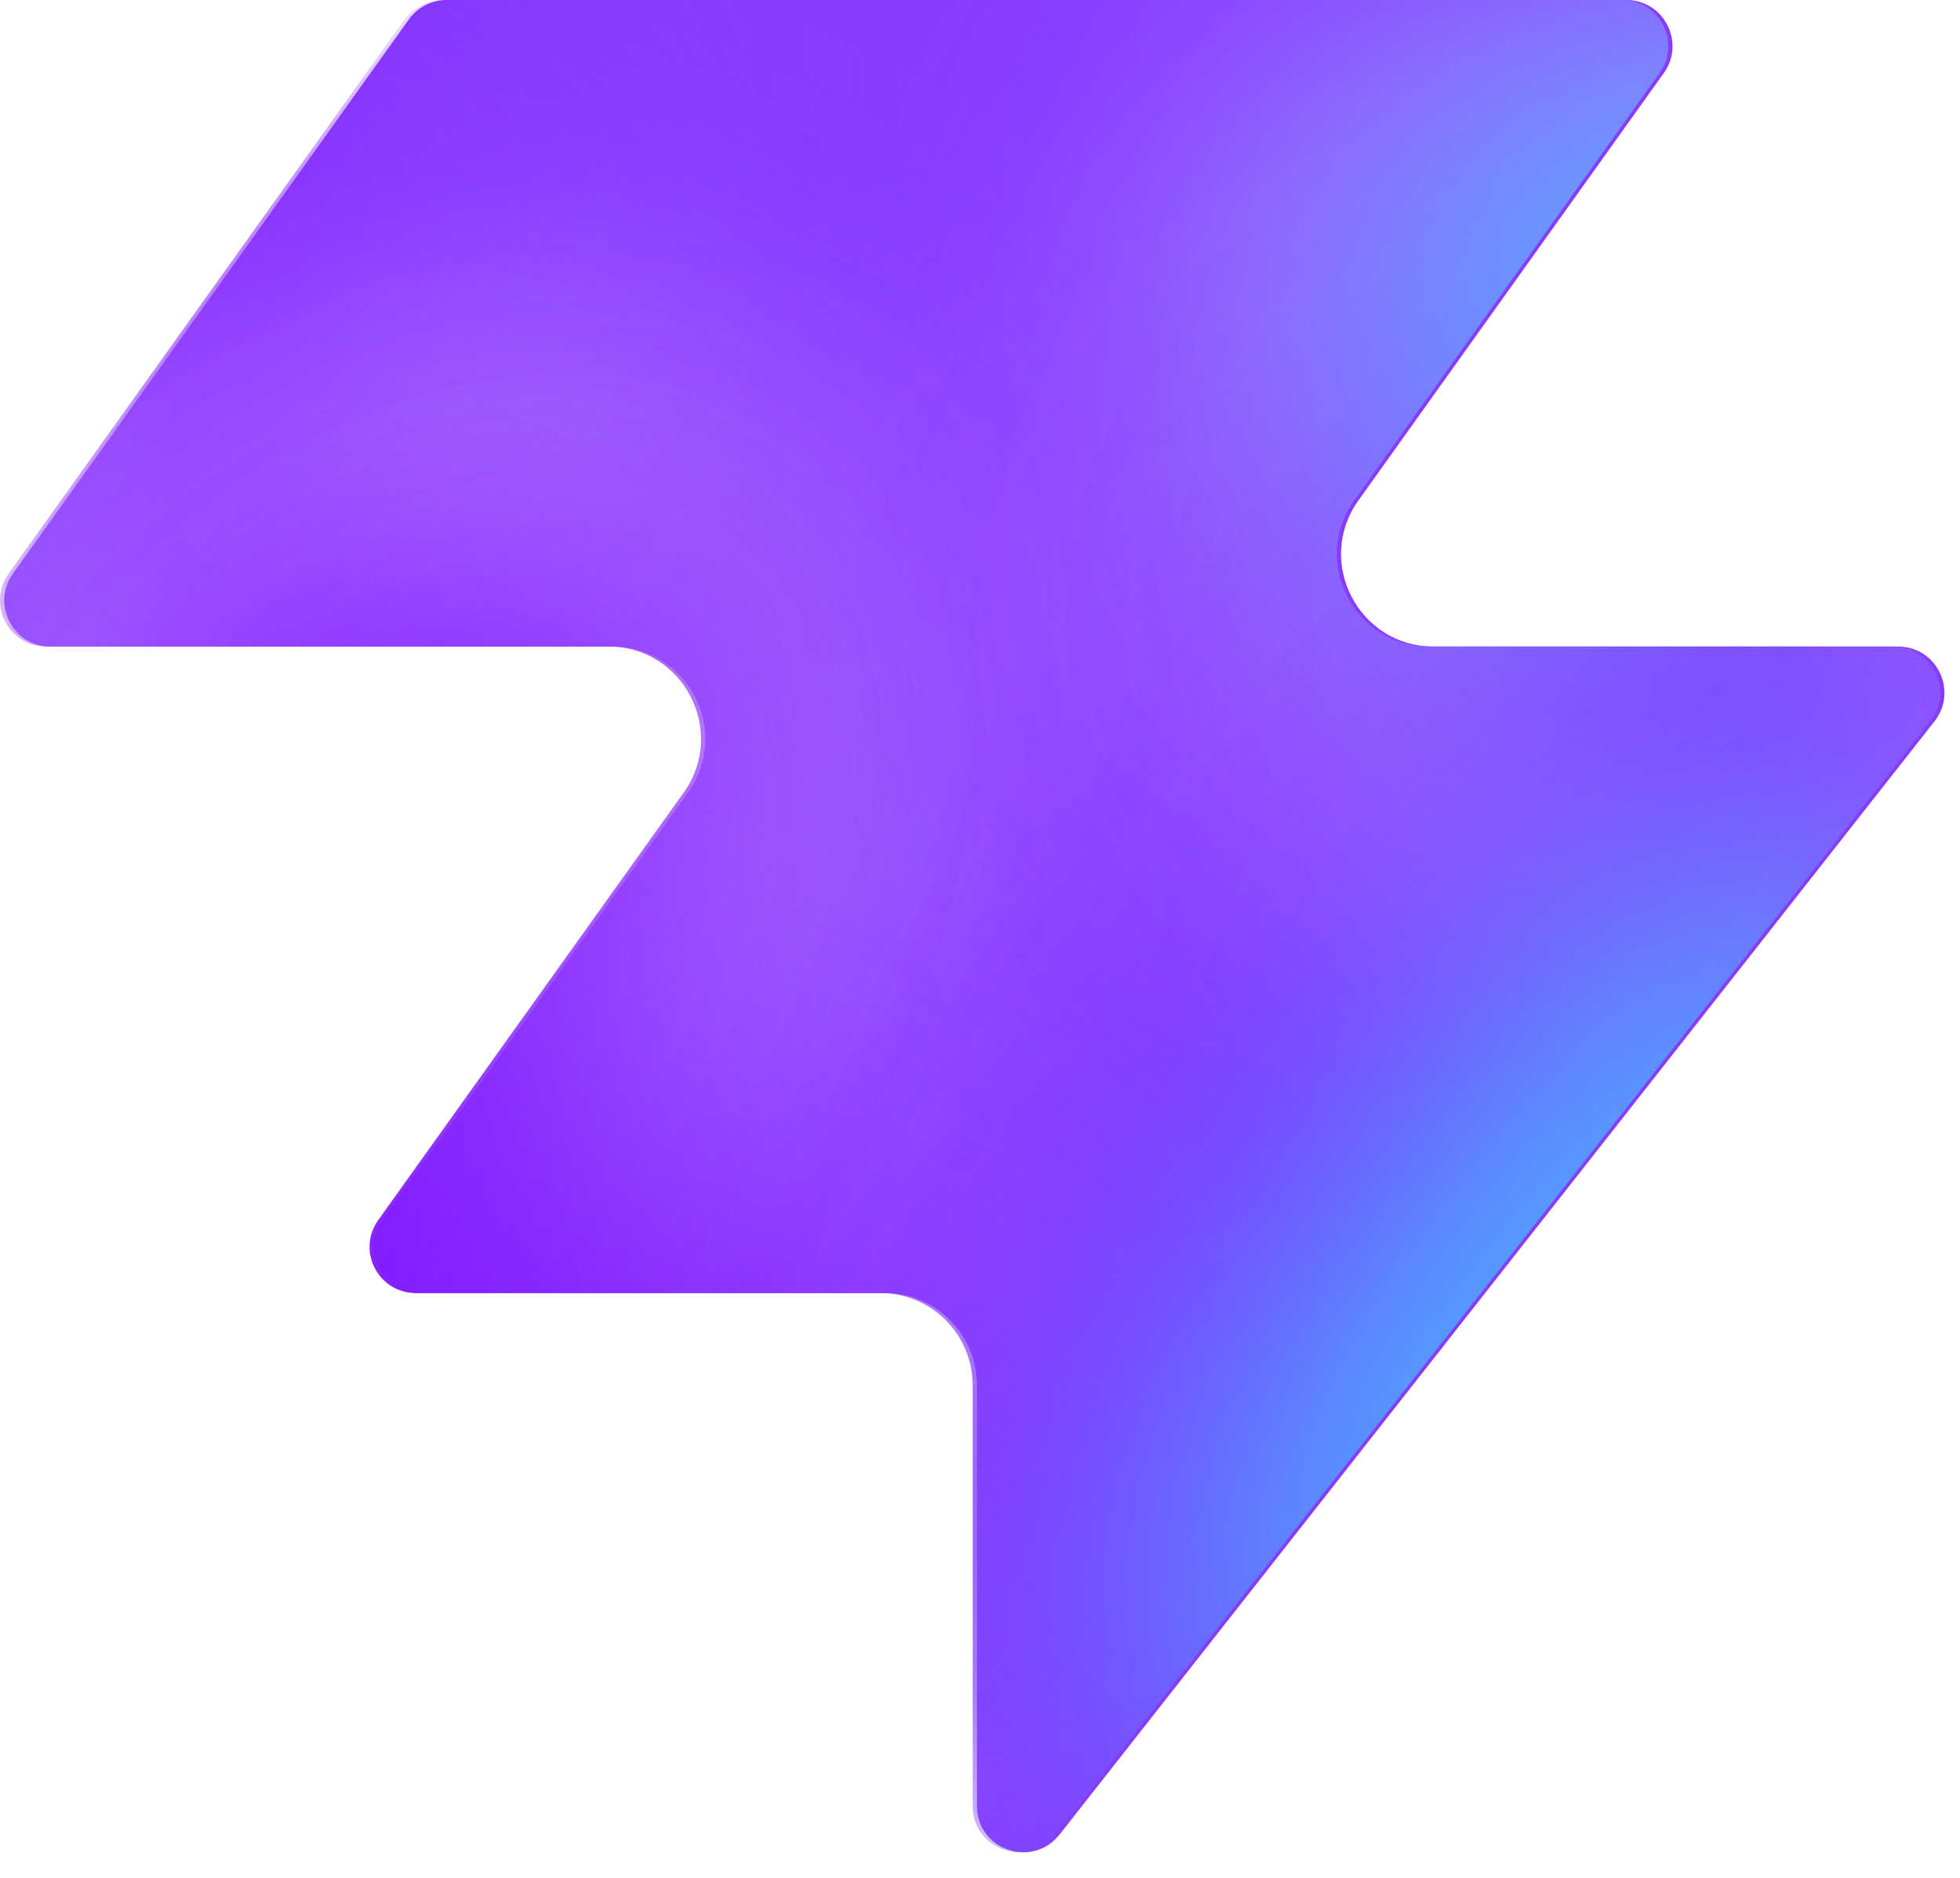
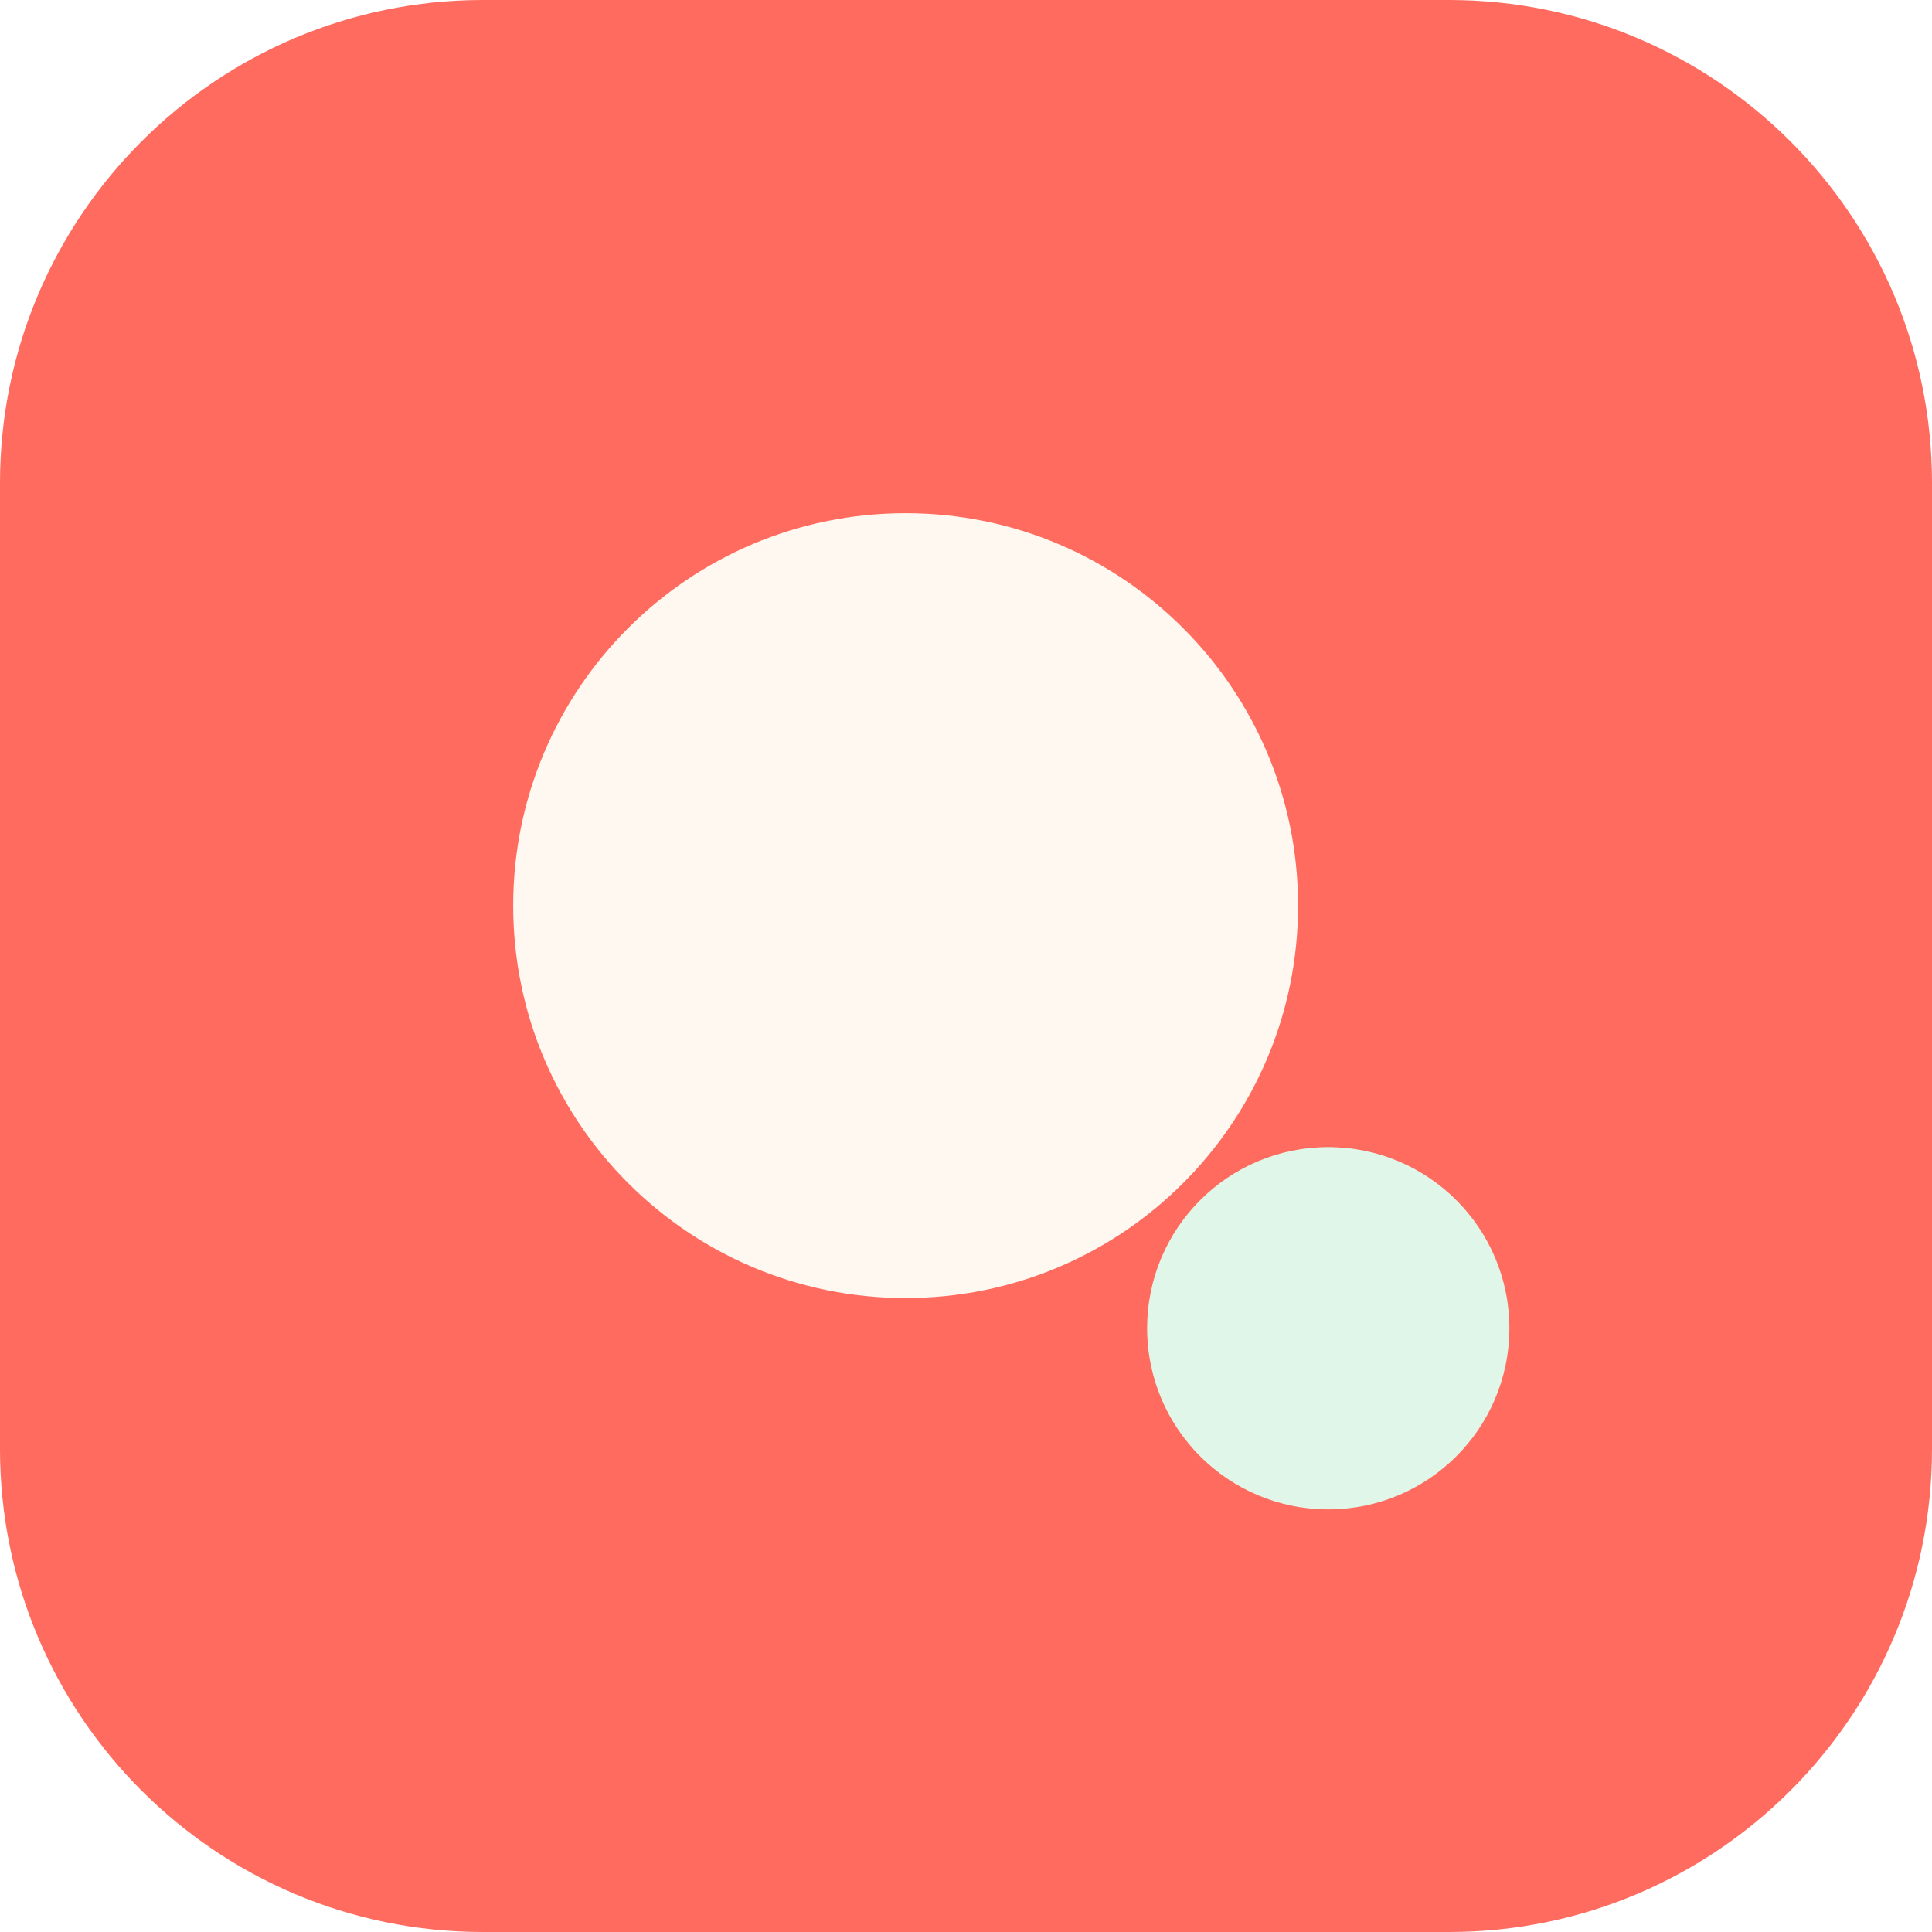
- <svg xmlns="http://www.w3.org/2000/svg" width="48" height="46" fill="none" viewBox="0 0 48 46">
-   <path fill="#863bff" d="M25.946 44.938c-.664.845-2.021.375-2.021-.698V33.937a2.26 2.26 0 0 0-2.262-2.262H10.287c-.92 0-1.456-1.04-.92-1.788l7.48-10.471c1.07-1.497 0-3.578-1.842-3.578H1.237c-.92 0-1.456-1.04-.92-1.788L10.013.474c.214-.297.556-.474.92-.474h28.894c.92 0 1.456 1.04.92 1.788l-7.48 10.471c-1.07 1.498 0 3.579 1.842 3.579h11.377c.943 0 1.473 1.088.89 1.83L25.947 44.94z" style="fill:#863bff;fill:color(display-p3 .525 .23 1);fill-opacity:1" />
-   <mask id="a" width="48" height="46" x="0" y="0" maskUnits="userSpaceOnUse" style="mask-type:alpha">
-     <path fill="#000" d="M25.842 44.938c-.664.844-2.021.375-2.021-.698V33.937a2.26 2.26 0 0 0-2.262-2.262H10.183c-.92 0-1.456-1.04-.92-1.788l7.48-10.471c1.07-1.498 0-3.579-1.842-3.579H1.133c-.92 0-1.456-1.04-.92-1.787L9.91.473c.214-.297.556-.474.92-.474h28.894c.92 0 1.456 1.04.92 1.788l-7.48 10.471c-1.07 1.498 0 3.578 1.842 3.578h11.377c.943 0 1.473 1.088.89 1.832L25.843 44.94z" style="fill:#000;fill-opacity:1" />
-   </mask>
-   <g mask="url(#a)">
-     <g filter="url(#b)">
-       <ellipse cx="5.508" cy="14.704" fill="#ede6ff" rx="5.508" ry="14.704" style="fill:#ede6ff;fill:color(display-p3 .927 .903 1);fill-opacity:1" transform="matrix(.00324 1 1 -.00324 -4.47 31.516)" />
-     </g>
-     <g filter="url(#c)">
-       <ellipse cx="10.399" cy="29.851" fill="#ede6ff" rx="10.399" ry="29.851" style="fill:#ede6ff;fill:color(display-p3 .927 .903 1);fill-opacity:1" transform="matrix(.00324 1 1 -.00324 -39.328 7.883)" />
-     </g>
-     <g filter="url(#d)">
-       <ellipse cx="5.508" cy="30.487" fill="#7e14ff" rx="5.508" ry="30.487" style="fill:#7e14ff;fill:color(display-p3 .492 .077 1);fill-opacity:1" transform="rotate(89.814 -25.913 -14.639)scale(1 -1)" />
-     </g>
-     <g filter="url(#e)">
-       <ellipse cx="5.508" cy="30.599" fill="#7e14ff" rx="5.508" ry="30.599" style="fill:#7e14ff;fill:color(display-p3 .492 .077 1);fill-opacity:1" transform="rotate(89.814 -32.644 -3.334)scale(1 -1)" />
-     </g>
-     <g filter="url(#f)">
-       <ellipse cx="5.508" cy="30.599" fill="#7e14ff" rx="5.508" ry="30.599" style="fill:#7e14ff;fill:color(display-p3 .492 .077 1);fill-opacity:1" transform="matrix(.00324 1 1 -.00324 -34.34 30.47)" />
-     </g>
-     <g filter="url(#g)">
-       <ellipse cx="14.072" cy="22.078" fill="#ede6ff" rx="14.072" ry="22.078" style="fill:#ede6ff;fill:color(display-p3 .927 .903 1);fill-opacity:1" transform="rotate(93.35 24.506 48.493)scale(-1 1)" />
-     </g>
-     <g filter="url(#h)">
-       <ellipse cx="3.47" cy="21.501" fill="#7e14ff" rx="3.47" ry="21.501" style="fill:#7e14ff;fill:color(display-p3 .492 .077 1);fill-opacity:1" transform="rotate(89.009 28.708 47.59)scale(-1 1)" />
-     </g>
-     <g filter="url(#i)">
-       <ellipse cx="3.47" cy="21.501" fill="#7e14ff" rx="3.47" ry="21.501" style="fill:#7e14ff;fill:color(display-p3 .492 .077 1);fill-opacity:1" transform="rotate(89.009 28.708 47.59)scale(-1 1)" />
-     </g>
-     <g filter="url(#j)">
-       <ellipse cx=".387" cy="8.972" fill="#7e14ff" rx="4.407" ry="29.108" style="fill:#7e14ff;fill:color(display-p3 .492 .077 1);fill-opacity:1" transform="rotate(39.51 .387 8.972)" />
-     </g>
-     <g filter="url(#k)">
-       <ellipse cx="47.523" cy="-6.092" fill="#7e14ff" rx="4.407" ry="29.108" style="fill:#7e14ff;fill:color(display-p3 .492 .077 1);fill-opacity:1" transform="rotate(37.892 47.523 -6.092)" />
-     </g>
-     <g filter="url(#l)">
-       <ellipse cx="41.412" cy="6.333" fill="#47bfff" rx="5.971" ry="9.665" style="fill:#47bfff;fill:color(display-p3 .28 .748 1);fill-opacity:1" transform="rotate(37.892 41.412 6.333)" />
-     </g>
-     <g filter="url(#m)">
-       <ellipse cx="-1.879" cy="38.332" fill="#7e14ff" rx="4.407" ry="29.108" style="fill:#7e14ff;fill:color(display-p3 .492 .077 1);fill-opacity:1" transform="rotate(37.892 -1.88 38.332)" />
-     </g>
-     <g filter="url(#n)">
-       <ellipse cx="-1.879" cy="38.332" fill="#7e14ff" rx="4.407" ry="29.108" style="fill:#7e14ff;fill:color(display-p3 .492 .077 1);fill-opacity:1" transform="rotate(37.892 -1.88 38.332)" />
-     </g>
-     <g filter="url(#o)">
-       <ellipse cx="35.651" cy="29.907" fill="#7e14ff" rx="4.407" ry="29.108" style="fill:#7e14ff;fill:color(display-p3 .492 .077 1);fill-opacity:1" transform="rotate(37.892 35.651 29.907)" />
-     </g>
-     <g filter="url(#p)">
-       <ellipse cx="38.418" cy="32.4" fill="#47bfff" rx="5.971" ry="15.297" style="fill:#47bfff;fill:color(display-p3 .28 .748 1);fill-opacity:1" transform="rotate(37.892 38.418 32.4)" />
-     </g>
-   </g>
-   <defs>
-     <filter id="b" width="60.045" height="41.654" x="-19.77" y="16.149" color-interpolation-filters="sRGB" filterUnits="userSpaceOnUse">
-       <feFlood flood-opacity="0" result="BackgroundImageFix" />
-       <feBlend in="SourceGraphic" in2="BackgroundImageFix" result="shape" />
-       <feGaussianBlur result="effect1_foregroundBlur_2002_17158" stdDeviation="7.659" />
-     </filter>
-     <filter id="c" width="90.34" height="51.437" x="-54.613" y="-7.533" color-interpolation-filters="sRGB" filterUnits="userSpaceOnUse">
-       <feFlood flood-opacity="0" result="BackgroundImageFix" />
-       <feBlend in="SourceGraphic" in2="BackgroundImageFix" result="shape" />
-       <feGaussianBlur result="effect1_foregroundBlur_2002_17158" stdDeviation="7.659" />
-     </filter>
-     <filter id="d" width="79.355" height="29.4" x="-49.64" y="2.03" color-interpolation-filters="sRGB" filterUnits="userSpaceOnUse">
-       <feFlood flood-opacity="0" result="BackgroundImageFix" />
-       <feBlend in="SourceGraphic" in2="BackgroundImageFix" result="shape" />
-       <feGaussianBlur result="effect1_foregroundBlur_2002_17158" stdDeviation="4.596" />
-     </filter>
-     <filter id="e" width="79.579" height="29.4" x="-45.045" y="20.029" color-interpolation-filters="sRGB" filterUnits="userSpaceOnUse">
-       <feFlood flood-opacity="0" result="BackgroundImageFix" />
-       <feBlend in="SourceGraphic" in2="BackgroundImageFix" result="shape" />
-       <feGaussianBlur result="effect1_foregroundBlur_2002_17158" stdDeviation="4.596" />
-     </filter>
-     <filter id="f" width="79.579" height="29.4" x="-43.513" y="21.178" color-interpolation-filters="sRGB" filterUnits="userSpaceOnUse">
-       <feFlood flood-opacity="0" result="BackgroundImageFix" />
-       <feBlend in="SourceGraphic" in2="BackgroundImageFix" result="shape" />
-       <feGaussianBlur result="effect1_foregroundBlur_2002_17158" stdDeviation="4.596" />
-     </filter>
-     <filter id="g" width="74.749" height="58.852" x="15.756" y="-17.901" color-interpolation-filters="sRGB" filterUnits="userSpaceOnUse">
-       <feFlood flood-opacity="0" result="BackgroundImageFix" />
-       <feBlend in="SourceGraphic" in2="BackgroundImageFix" result="shape" />
-       <feGaussianBlur result="effect1_foregroundBlur_2002_17158" stdDeviation="7.659" />
-     </filter>
-     <filter id="h" width="61.377" height="25.362" x="23.548" y="2.284" color-interpolation-filters="sRGB" filterUnits="userSpaceOnUse">
-       <feFlood flood-opacity="0" result="BackgroundImageFix" />
-       <feBlend in="SourceGraphic" in2="BackgroundImageFix" result="shape" />
-       <feGaussianBlur result="effect1_foregroundBlur_2002_17158" stdDeviation="4.596" />
-     </filter>
-     <filter id="i" width="61.377" height="25.362" x="23.548" y="2.284" color-interpolation-filters="sRGB" filterUnits="userSpaceOnUse">
-       <feFlood flood-opacity="0" result="BackgroundImageFix" />
-       <feBlend in="SourceGraphic" in2="BackgroundImageFix" result="shape" />
-       <feGaussianBlur result="effect1_foregroundBlur_2002_17158" stdDeviation="4.596" />
-     </filter>
-     <filter id="j" width="56.045" height="63.649" x="-27.636" y="-22.853" color-interpolation-filters="sRGB" filterUnits="userSpaceOnUse">
-       <feFlood flood-opacity="0" result="BackgroundImageFix" />
-       <feBlend in="SourceGraphic" in2="BackgroundImageFix" result="shape" />
-       <feGaussianBlur result="effect1_foregroundBlur_2002_17158" stdDeviation="4.596" />
-     </filter>
-     <filter id="k" width="54.814" height="64.646" x="20.116" y="-38.415" color-interpolation-filters="sRGB" filterUnits="userSpaceOnUse">
-       <feFlood flood-opacity="0" result="BackgroundImageFix" />
-       <feBlend in="SourceGraphic" in2="BackgroundImageFix" result="shape" />
-       <feGaussianBlur result="effect1_foregroundBlur_2002_17158" stdDeviation="4.596" />
-     </filter>
-     <filter id="l" width="33.541" height="35.313" x="24.641" y="-11.323" color-interpolation-filters="sRGB" filterUnits="userSpaceOnUse">
-       <feFlood flood-opacity="0" result="BackgroundImageFix" />
-       <feBlend in="SourceGraphic" in2="BackgroundImageFix" result="shape" />
-       <feGaussianBlur result="effect1_foregroundBlur_2002_17158" stdDeviation="4.596" />
-     </filter>
-     <filter id="m" width="54.814" height="64.646" x="-29.286" y="6.009" color-interpolation-filters="sRGB" filterUnits="userSpaceOnUse">
-       <feFlood flood-opacity="0" result="BackgroundImageFix" />
-       <feBlend in="SourceGraphic" in2="BackgroundImageFix" result="shape" />
-       <feGaussianBlur result="effect1_foregroundBlur_2002_17158" stdDeviation="4.596" />
-     </filter>
-     <filter id="n" width="54.814" height="64.646" x="-29.286" y="6.009" color-interpolation-filters="sRGB" filterUnits="userSpaceOnUse">
-       <feFlood flood-opacity="0" result="BackgroundImageFix" />
-       <feBlend in="SourceGraphic" in2="BackgroundImageFix" result="shape" />
-       <feGaussianBlur result="effect1_foregroundBlur_2002_17158" stdDeviation="4.596" />
-     </filter>
-     <filter id="o" width="54.814" height="64.646" x="8.244" y="-2.416" color-interpolation-filters="sRGB" filterUnits="userSpaceOnUse">
-       <feFlood flood-opacity="0" result="BackgroundImageFix" />
-       <feBlend in="SourceGraphic" in2="BackgroundImageFix" result="shape" />
-       <feGaussianBlur result="effect1_foregroundBlur_2002_17158" stdDeviation="4.596" />
-     </filter>
-     <filter id="p" width="39.409" height="43.623" x="18.713" y="10.588" color-interpolation-filters="sRGB" filterUnits="userSpaceOnUse">
-       <feFlood flood-opacity="0" result="BackgroundImageFix" />
-       <feBlend in="SourceGraphic" in2="BackgroundImageFix" result="shape" />
-       <feGaussianBlur result="effect1_foregroundBlur_2002_17158" stdDeviation="4.596" />
-     </filter>
-   </defs>
+ <svg xmlns="http://www.w3.org/2000/svg" viewBox="0 0 64 64">
+   <rect width="64" height="64" rx="16" fill="#ff6b5e" />
+   <circle cx="30" cy="30" r="13" fill="#fff8f0" />
+   <circle cx="44" cy="44" r="6" fill="#dff6e8" />
</svg>
